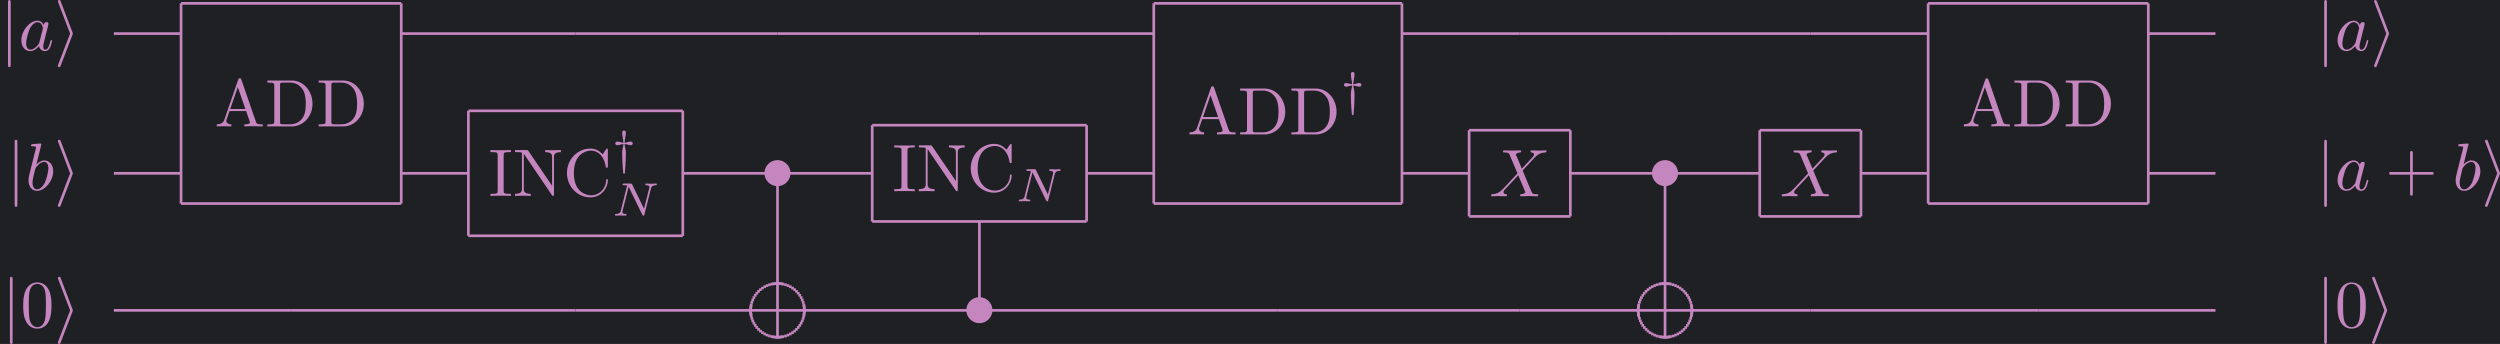
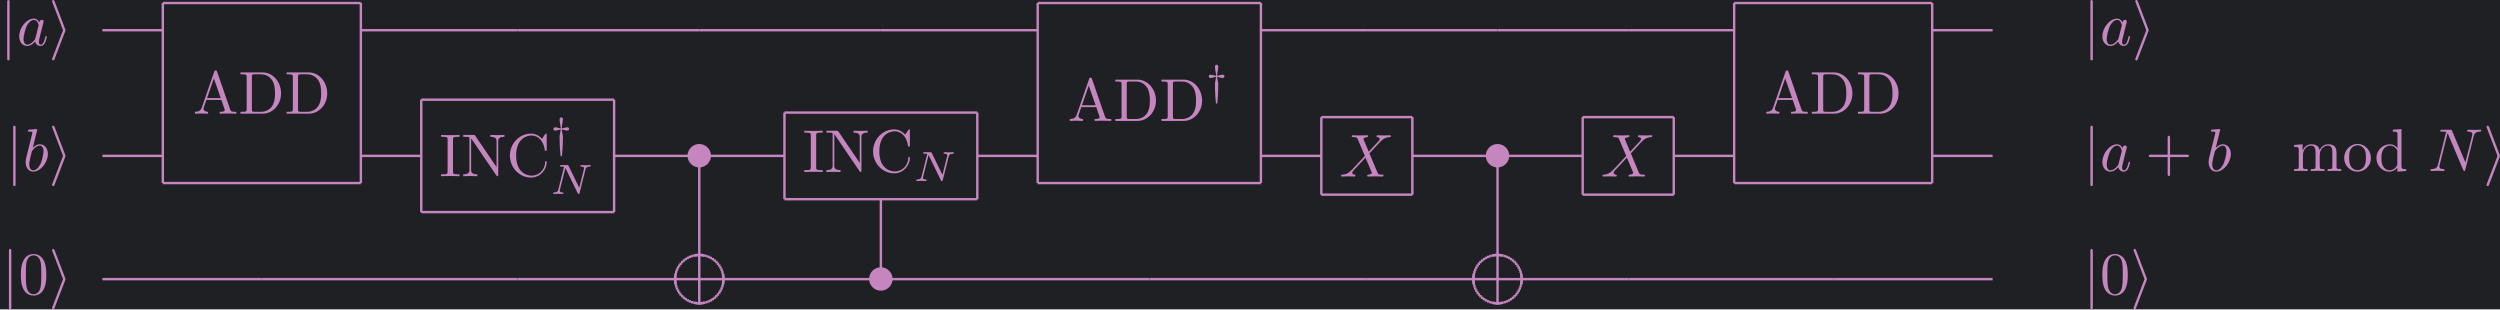
- <svg xmlns="http://www.w3.org/2000/svg" xmlns:xlink="http://www.w3.org/1999/xlink" version="1.1" width="546.986pt" height="75.254pt" viewBox="83.062 32.203 546.986 75.254">
+ <svg xmlns="http://www.w3.org/2000/svg" xmlns:xlink="http://www.w3.org/1999/xlink" version="1.1" width="608.168pt" height="75.254pt" viewBox="83.062 32.203 608.168 75.254">
  <defs>
    <path id="g1-121" d="M1.911-2.915C2.015-2.901 2.085-2.894 2.294-2.838C2.518-2.776 2.685-2.734 2.817-2.734C3.089-2.734 3.117-2.943 3.117-3.006C3.117-3.062 3.089-3.278 2.817-3.278C2.685-3.278 2.518-3.236 2.294-3.173C2.085-3.117 2.015-3.11 1.911-3.096C1.925-3.34 1.974-3.633 2.008-3.85C2.036-3.989 2.099-4.345 2.099-4.589C2.099-4.798 2.001-4.91 1.827-4.91C1.681-4.91 1.555-4.833 1.555-4.589C1.555-4.359 1.611-4.01 1.653-3.773C1.667-3.696 1.73-3.354 1.743-3.096C1.639-3.11 1.569-3.117 1.36-3.173C1.137-3.236 .969-3.278 .837-3.278C.565-3.278 .537-3.068 .537-3.006C.537-2.95 .565-2.734 .837-2.734C.969-2.734 1.137-2.776 1.36-2.838C1.569-2.894 1.639-2.901 1.743-2.915C1.73-2.741 1.681-2.518 1.646-2.371C1.555-1.939 1.555-1.89 1.555-1.527C1.555-.181 1.688 1.248 1.709 1.388C1.716 1.451 1.73 1.492 1.827 1.492C1.932 1.492 1.939 1.451 1.953 1.353C1.953 1.346 2.008 .739 2.036 .314C2.071-.3 2.099-.914 2.099-1.527C2.099-1.89 2.099-1.939 2.001-2.385C1.988-2.462 1.925-2.741 1.911-2.915Z" />
    <path id="g3-78" d="M5.816-4.003C5.886-4.268 5.998-4.498 6.555-4.512C6.59-4.512 6.695-4.519 6.695-4.666C6.695-4.707 6.66-4.763 6.59-4.763C6.36-4.763 6.102-4.735 5.865-4.735C5.698-4.735 5.293-4.763 5.126-4.763C5.091-4.763 4.986-4.763 4.986-4.61C4.986-4.519 5.077-4.512 5.14-4.512C5.467-4.505 5.586-4.4 5.586-4.226C5.586-4.17 5.579-4.135 5.558-4.059L4.798-1.018L3.027-4.645C2.971-4.763 2.957-4.763 2.79-4.763H1.834C1.702-4.763 1.611-4.763 1.611-4.61C1.611-4.512 1.695-4.512 1.841-4.512S2.141-4.505 2.287-4.477L1.353-.746C1.29-.481 1.172-.272 .628-.251C.579-.251 .481-.244 .481-.105C.481-.028 .537 0 .586 0C.816 0 1.074-.028 1.311-.028C1.478-.028 1.883 0 2.05 0C2.12 0 2.19-.035 2.19-.146C2.19-.244 2.106-.251 2.029-.251C1.59-.265 1.59-.446 1.59-.544C1.59-.572 1.59-.607 1.618-.718L2.511-4.289L4.547-.119C4.603-.007 4.631 0 4.7 0C4.812 0 4.812-.021 4.847-.146L5.816-4.003Z" />
    <path id="g4-43" d="M4.075-2.291H6.854C6.994-2.291 7.183-2.291 7.183-2.491S6.994-2.69 6.854-2.69H4.075V-5.479C4.075-5.619 4.075-5.808 3.875-5.808S3.676-5.619 3.676-5.479V-2.69H.887C.747-2.69 .558-2.69 .558-2.491S.747-2.291 .887-2.291H3.676V.498C3.676 .638 3.676 .827 3.875 .827S4.075 .638 4.075 .498V-2.291Z" />
    <path id="g4-48" d="M4.583-3.188C4.583-3.985 4.533-4.782 4.184-5.519C3.726-6.476 2.909-6.635 2.491-6.635C1.893-6.635 1.166-6.376 .757-5.45C.438-4.762 .389-3.985 .389-3.188C.389-2.441 .428-1.544 .837-.787C1.265 .02 1.993 .219 2.481 .219C3.019 .219 3.776 .01 4.214-.936C4.533-1.624 4.583-2.401 4.583-3.188ZM2.481 0C2.092 0 1.504-.249 1.325-1.205C1.215-1.803 1.215-2.72 1.215-3.308C1.215-3.945 1.215-4.603 1.295-5.141C1.484-6.326 2.232-6.416 2.481-6.416C2.809-6.416 3.467-6.237 3.656-5.25C3.756-4.692 3.756-3.935 3.756-3.308C3.756-2.56 3.756-1.883 3.646-1.245C3.497-.299 2.929 0 2.481 0Z" />
    <path id="g4-65" d="M3.965-6.934C3.915-7.064 3.895-7.133 3.736-7.133S3.547-7.073 3.497-6.934L1.435-.976C1.255-.468 .857-.319 .319-.309V0C.548-.01 .976-.03 1.335-.03C1.644-.03 2.162-.01 2.481 0V-.309C1.983-.309 1.733-.558 1.733-.817C1.733-.847 1.743-.946 1.753-.966L2.212-2.271H4.672L5.2-.747C5.21-.707 5.23-.648 5.23-.608C5.23-.309 4.672-.309 4.403-.309V0C4.762-.03 5.46-.03 5.838-.03C6.267-.03 6.725-.02 7.143 0V-.309H6.964C6.366-.309 6.227-.379 6.117-.707L3.965-6.934ZM3.437-5.818L4.563-2.58H2.321L3.437-5.818Z" />
    <path id="g4-67" d="M.558-3.407C.558-1.345 2.172 .219 4.025 .219C5.649 .219 6.625-1.166 6.625-2.321C6.625-2.421 6.625-2.491 6.496-2.491C6.386-2.491 6.386-2.431 6.376-2.331C6.296-.907 5.23-.09 4.144-.09C3.537-.09 1.584-.428 1.584-3.397C1.584-6.376 3.527-6.715 4.134-6.715C5.22-6.715 6.107-5.808 6.306-4.354C6.326-4.214 6.326-4.184 6.466-4.184C6.625-4.184 6.625-4.214 6.625-4.423V-6.785C6.625-6.954 6.625-7.024 6.516-7.024C6.476-7.024 6.436-7.024 6.356-6.904L5.858-6.167C5.489-6.526 4.981-7.024 4.025-7.024C2.162-7.024 .558-5.44 .558-3.407Z" />
    <path id="g4-68" d="M.349-6.804V-6.496H.588C1.355-6.496 1.375-6.386 1.375-6.027V-.777C1.375-.418 1.355-.309 .588-.309H.349V0H3.995C5.669 0 7.044-1.474 7.044-3.347C7.044-5.24 5.699-6.804 3.995-6.804H.349ZM2.72-.309C2.252-.309 2.232-.379 2.232-.707V-6.097C2.232-6.426 2.252-6.496 2.72-6.496H3.716C4.334-6.496 5.021-6.276 5.529-5.569C5.958-4.981 6.047-4.125 6.047-3.347C6.047-2.242 5.858-1.644 5.499-1.156C5.3-.887 4.732-.309 3.726-.309H2.72Z" />
    <path id="g4-73" d="M2.242-6.027C2.242-6.386 2.271-6.496 3.059-6.496H3.318V-6.804C2.969-6.775 2.182-6.775 1.803-6.775C1.415-6.775 .628-6.775 .279-6.804V-6.496H.538C1.325-6.496 1.355-6.386 1.355-6.027V-.777C1.355-.418 1.325-.309 .538-.309H.279V0C.628-.03 1.415-.03 1.793-.03C2.182-.03 2.969-.03 3.318 0V-.309H3.059C2.271-.309 2.242-.418 2.242-.777V-6.027Z" />
    <path id="g4-78" d="M2.311-6.675C2.222-6.795 2.212-6.804 2.022-6.804H.329V-6.496H.618C.767-6.496 .966-6.486 1.116-6.476C1.345-6.446 1.355-6.436 1.355-6.247V-1.046C1.355-.777 1.355-.309 .329-.309V0C.677-.01 1.166-.03 1.494-.03S2.311-.01 2.66 0V-.309C1.634-.309 1.634-.777 1.634-1.046V-6.227C1.684-6.177 1.694-6.167 1.733-6.107L5.798-.13C5.888-.01 5.898 0 5.968 0C6.107 0 6.107-.07 6.107-.259V-5.758C6.107-6.027 6.107-6.496 7.133-6.496V-6.804C6.785-6.795 6.296-6.775 5.968-6.775S5.151-6.795 4.802-6.804V-6.496C5.828-6.496 5.828-6.027 5.828-5.758V-1.504L2.311-6.675Z" />
+     <path id="g4-100" d="M3.786-.548V.11L5.25 0V-.309C4.553-.309 4.473-.379 4.473-.867V-6.914L3.039-6.804V-6.496C3.736-6.496 3.816-6.426 3.816-5.938V-3.786C3.527-4.144 3.098-4.403 2.56-4.403C1.385-4.403 .339-3.427 .339-2.142C.339-.877 1.315 .11 2.451 .11C3.088 .11 3.537-.229 3.786-.548ZM3.786-3.218V-1.176C3.786-.996 3.786-.976 3.676-.807C3.377-.329 2.929-.11 2.501-.11C2.052-.11 1.694-.369 1.455-.747C1.196-1.156 1.166-1.724 1.166-2.132C1.166-2.501 1.186-3.098 1.474-3.547C1.684-3.856 2.062-4.184 2.6-4.184C2.949-4.184 3.367-4.035 3.676-3.587C3.786-3.417 3.786-3.397 3.786-3.218Z" />
+     <path id="g4-109" d="M1.096-3.427V-.757C1.096-.309 .986-.309 .319-.309V0C.667-.01 1.176-.03 1.445-.03C1.704-.03 2.222-.01 2.56 0V-.309C1.893-.309 1.783-.309 1.783-.757V-2.59C1.783-3.626 2.491-4.184 3.128-4.184C3.756-4.184 3.866-3.646 3.866-3.078V-.757C3.866-.309 3.756-.309 3.088-.309V0C3.437-.01 3.945-.03 4.214-.03C4.473-.03 4.991-.01 5.33 0V-.309C4.663-.309 4.553-.309 4.553-.757V-2.59C4.553-3.626 5.26-4.184 5.898-4.184C6.526-4.184 6.635-3.646 6.635-3.078V-.757C6.635-.309 6.526-.309 5.858-.309V0C6.207-.01 6.715-.03 6.984-.03C7.243-.03 7.761-.01 8.1 0V-.309C7.582-.309 7.333-.309 7.323-.608V-2.511C7.323-3.367 7.323-3.676 7.014-4.035C6.874-4.204 6.545-4.403 5.968-4.403C5.131-4.403 4.692-3.806 4.523-3.427C4.384-4.294 3.646-4.403 3.198-4.403C2.471-4.403 2.002-3.975 1.724-3.357V-4.403L.319-4.294V-3.985C1.016-3.985 1.096-3.915 1.096-3.427Z" />
+     <path id="g4-111" d="M4.692-2.132C4.692-3.407 3.696-4.463 2.491-4.463C1.245-4.463 .279-3.377 .279-2.132C.279-.847 1.315 .11 2.481 .11C3.686 .11 4.692-.867 4.692-2.132ZM2.491-.139C2.062-.139 1.624-.349 1.355-.807C1.106-1.245 1.106-1.853 1.106-2.212C1.106-2.6 1.106-3.138 1.345-3.577C1.614-4.035 2.082-4.244 2.481-4.244C2.919-4.244 3.347-4.025 3.606-3.597S3.866-2.59 3.866-2.212C3.866-1.853 3.866-1.315 3.646-.877C3.427-.428 2.989-.139 2.491-.139Z" />
+     <path id="g2-78" d="M7.532-5.758C7.631-6.157 7.811-6.466 8.608-6.496C8.658-6.496 8.777-6.506 8.777-6.695C8.777-6.705 8.777-6.804 8.648-6.804C8.319-6.804 7.97-6.775 7.641-6.775C7.303-6.775 6.954-6.804 6.625-6.804C6.565-6.804 6.446-6.804 6.446-6.605C6.446-6.496 6.545-6.496 6.625-6.496C7.193-6.486 7.303-6.276 7.303-6.057C7.303-6.027 7.283-5.878 7.273-5.848L6.157-1.415L3.955-6.615C3.875-6.795 3.866-6.804 3.636-6.804H2.301C2.102-6.804 2.012-6.804 2.012-6.605C2.012-6.496 2.102-6.496 2.291-6.496C2.341-6.496 2.969-6.496 2.969-6.406L1.634-1.056C1.534-.658 1.365-.339 .558-.309C.498-.309 .389-.299 .389-.11C.389-.04 .438 0 .518 0C.837 0 1.186-.03 1.514-.03C1.853-.03 2.212 0 2.54 0C2.59 0 2.72 0 2.72-.199C2.72-.299 2.63-.309 2.521-.309C1.943-.329 1.863-.548 1.863-.747C1.863-.817 1.873-.867 1.903-.976L3.218-6.237C3.258-6.177 3.258-6.157 3.308-6.057L5.788-.189C5.858-.02 5.888 0 5.978 0C6.087 0 6.087-.03 6.137-.209L7.532-5.758Z" />
    <path id="g2-88" d="M4.832-4.095L3.995-6.077C3.965-6.157 3.945-6.197 3.945-6.207C3.945-6.267 4.115-6.456 4.533-6.496C4.633-6.506 4.732-6.516 4.732-6.685C4.732-6.804 4.613-6.804 4.583-6.804C4.174-6.804 3.746-6.775 3.328-6.775C3.078-6.775 2.461-6.804 2.212-6.804C2.152-6.804 2.032-6.804 2.032-6.605C2.032-6.496 2.132-6.496 2.262-6.496C2.859-6.496 2.919-6.396 3.009-6.177L4.184-3.397L2.082-1.136L1.953-1.026C1.465-.498 .996-.339 .488-.309C.359-.299 .269-.299 .269-.11C.269-.1 .269 0 .399 0C.697 0 1.026-.03 1.335-.03C1.704-.03 2.092 0 2.451 0C2.511 0 2.63 0 2.63-.199C2.63-.299 2.531-.309 2.511-.309C2.421-.319 2.112-.339 2.112-.618C2.112-.777 2.262-.936 2.381-1.066L3.397-2.142L4.294-3.118L5.3-.737C5.34-.628 5.35-.618 5.35-.598C5.35-.518 5.161-.349 4.772-.309C4.663-.299 4.573-.289 4.573-.12C4.573 0 4.682 0 4.722 0C5.001 0 5.699-.03 5.978-.03C6.227-.03 6.834 0 7.083 0C7.153 0 7.273 0 7.273-.189C7.273-.309 7.173-.309 7.093-.309C6.426-.319 6.406-.349 6.237-.747C5.848-1.674 5.181-3.228 4.951-3.826C5.629-4.523 6.675-5.709 6.994-5.988C7.283-6.227 7.661-6.466 8.259-6.496C8.389-6.506 8.478-6.506 8.478-6.695C8.478-6.705 8.478-6.804 8.349-6.804C8.05-6.804 7.721-6.775 7.412-6.775C7.044-6.775 6.665-6.804 6.306-6.804C6.247-6.804 6.117-6.804 6.117-6.605C6.117-6.535 6.167-6.506 6.237-6.496C6.326-6.486 6.635-6.466 6.635-6.187C6.635-6.047 6.526-5.918 6.446-5.828L4.832-4.095Z" />
    <path id="g2-97" d="M3.716-3.766C3.537-4.134 3.248-4.403 2.8-4.403C1.634-4.403 .399-2.939 .399-1.484C.399-.548 .946 .11 1.724 .11C1.923 .11 2.421 .07 3.019-.638C3.098-.219 3.447 .11 3.925 .11C4.274 .11 4.503-.12 4.663-.438C4.832-.797 4.961-1.405 4.961-1.425C4.961-1.524 4.872-1.524 4.842-1.524C4.742-1.524 4.732-1.484 4.702-1.345C4.533-.697 4.354-.11 3.945-.11C3.676-.11 3.646-.369 3.646-.568C3.646-.787 3.666-.867 3.776-1.305C3.885-1.724 3.905-1.823 3.995-2.202L4.354-3.597C4.423-3.875 4.423-3.895 4.423-3.935C4.423-4.105 4.304-4.204 4.134-4.204C3.895-4.204 3.746-3.985 3.716-3.766ZM3.068-1.186C3.019-1.006 3.019-.986 2.869-.817C2.431-.269 2.022-.11 1.743-.11C1.245-.11 1.106-.658 1.106-1.046C1.106-1.544 1.425-2.77 1.654-3.228C1.963-3.816 2.411-4.184 2.809-4.184C3.457-4.184 3.597-3.367 3.597-3.308S3.577-3.188 3.567-3.138L3.068-1.186Z" />
    <path id="g2-98" d="M2.381-6.804C2.381-6.814 2.381-6.914 2.252-6.914C2.022-6.914 1.295-6.834 1.036-6.814C.956-6.804 .847-6.795 .847-6.615C.847-6.496 .936-6.496 1.086-6.496C1.564-6.496 1.584-6.426 1.584-6.326C1.584-6.257 1.494-5.918 1.445-5.709L.628-2.461C.508-1.963 .468-1.803 .468-1.455C.468-.508 .996 .11 1.733 .11C2.909 .11 4.134-1.375 4.134-2.809C4.134-3.716 3.606-4.403 2.809-4.403C2.351-4.403 1.943-4.115 1.644-3.806L2.381-6.804ZM1.445-3.039C1.504-3.258 1.504-3.278 1.594-3.387C2.082-4.035 2.531-4.184 2.79-4.184C3.148-4.184 3.417-3.885 3.417-3.248C3.417-2.66 3.088-1.514 2.909-1.136C2.58-.468 2.122-.11 1.733-.11C1.395-.11 1.066-.379 1.066-1.116C1.066-1.305 1.066-1.494 1.225-2.122L1.445-3.039Z" />
    <path id="g0-15" d="M4.423-2.491C4.423-3.557 3.537-4.423 2.491-4.423C1.415-4.423 .548-3.537 .548-2.491C.548-1.435 1.415-.558 2.491-.558C3.537-.558 4.423-1.425 4.423-2.491Z" />
    <path id="g0-105" d="M2.72-2.321C2.77-2.441 2.77-2.461 2.77-2.491S2.77-2.54 2.72-2.66L.976-7.243C.917-7.412 .857-7.472 .747-7.472S.548-7.382 .548-7.273C.548-7.243 .548-7.223 .598-7.113L2.361-2.491L.598 2.112C.548 2.222 .548 2.242 .548 2.291C.548 2.401 .638 2.491 .747 2.491C.877 2.491 .917 2.391 .956 2.291L2.72-2.321Z" />
    <path id="g0-106" d="M1.584-7.113C1.584-7.293 1.584-7.472 1.385-7.472S1.186-7.293 1.186-7.113V2.132C1.186 2.311 1.186 2.491 1.385 2.491S1.584 2.311 1.584 2.132V-7.113Z" />
  </defs>
  <g id="page1" transform="matrix(1.475357 0 0 1.475357 0 0)">
-     <rect x="56.3" y="21.827" width="370.748" height="51.007" fill="#1f2024" />
+     <rect x="56.3" y="21.827" width="412.218" height="51.007" fill="#1f2024" />
    <g fill="#c586c0">
      <use x="56.3" y="29.299" xlink:href="#g0-106" />
      <use x="59.067" y="29.299" xlink:href="#g2-97" />
      <use x="64.333" y="29.299" xlink:href="#g0-105" />
      <use x="88.128" y="40.573" xlink:href="#g4-65" />
      <use x="95.6" y="40.573" xlink:href="#g4-68" />
      <use x="103.21" y="40.573" xlink:href="#g4-68" />
    </g>
    <rect x="83.148" y="22.127" height=".398" width="32.653" fill="#c586c0" />
    <rect x="82.949" y="22.327" height="29.686" width=".398" fill="#c586c0" />
    <rect x="83.148" y="51.813" height=".398" width="32.653" fill="#c586c0" />
    <rect x="115.602" y="22.327" height="29.686" width=".398" fill="#c586c0" />
    <rect x="73.188" y="26.61" height=".398" width="9.96" fill="#c586c0" />
    <rect x="115.801" y="26.61" height=".398" width="25.859" fill="#c586c0" />
    <rect x="141.66" y="26.61" height=".398" width="29.943" fill="#c586c0" />
    <rect x="171.602" y="26.61" height=".398" width="29.943" fill="#c586c0" />
    <g fill="#c586c0">
      <use x="232.384" y="41.763" xlink:href="#g4-65" />
      <use x="239.856" y="41.763" xlink:href="#g4-68" />
      <use x="247.466" y="41.763" xlink:href="#g4-68" />
      <use x="255.077" y="37.419" xlink:href="#g1-121" />
    </g>
    <rect x="227.404" y="22.127" height=".398" width="36.804" fill="#c586c0" />
    <rect x="227.205" y="22.327" height="29.686" width=".398" fill="#c586c0" />
    <rect x="227.404" y="51.813" height=".398" width="36.804" fill="#c586c0" />
    <rect x="264.009" y="22.327" height="29.686" width=".398" fill="#c586c0" />
    <rect x="201.545" y="26.61" height=".398" width="25.859" fill="#c586c0" />
    <rect x="264.208" y="26.61" height=".398" width="17.466" fill="#c586c0" />
    <rect x="281.674" y="26.61" height=".398" width="21.55" fill="#c586c0" />
    <rect x="303.224" y="26.61" height=".398" width="21.55" fill="#c586c0" />
    <g fill="#c586c0">
      <use x="347.219" y="40.573" xlink:href="#g4-65" />
      <use x="354.691" y="40.573" xlink:href="#g4-68" />
      <use x="362.302" y="40.573" xlink:href="#g4-68" />
    </g>
    <rect x="342.239" y="22.127" height=".398" width="32.653" fill="#c586c0" />
    <rect x="342.04" y="22.327" height="29.686" width=".398" fill="#c586c0" />
    <rect x="342.239" y="51.813" height=".398" width="32.653" fill="#c586c0" />
    <rect x="374.693" y="22.327" height="29.686" width=".398" fill="#c586c0" />
    <rect x="324.773" y="26.61" height=".398" width="17.466" fill="#c586c0" />
    <rect x="374.892" y="26.61" height=".398" width="9.96" fill="#c586c0" />
    <g fill="#c586c0">
      <use x="399.793" y="29.299" xlink:href="#g0-106" />
      <use x="402.56" y="29.299" xlink:href="#g2-97" />
      <use x="407.826" y="29.299" xlink:href="#g0-105" />
      <use x="57.29" y="50.021" xlink:href="#g0-106" />
      <use x="60.058" y="50.021" xlink:href="#g2-98" />
      <use x="64.333" y="50.021" xlink:href="#g0-105" />
    </g>
    <rect x="73.188" y="47.331" height=".398" width="9.96" fill="#c586c0" />
    <g fill="#c586c0">
      <use x="128.749" y="50.882" xlink:href="#g4-73" />
      <use x="132.347" y="50.882" xlink:href="#g4-78" />
      <use x="139.819" y="50.882" xlink:href="#g4-67" />
      <use x="147.014" y="46.094" xlink:href="#g1-121" />
      <use x="147.014" y="53.809" xlink:href="#g3-78" />
    </g>
    <rect x="125.761" y="38.064" height=".398" width="31.797" fill="#c586c0" />
    <rect x="125.562" y="38.263" height="18.535" width=".398" fill="#c586c0" />
    <rect x="125.761" y="56.598" height=".398" width="31.797" fill="#c586c0" />
    <rect x="157.359" y="38.263" height="18.535" width=".398" fill="#c586c0" />
    <rect x="115.801" y="47.331" height=".398" width="9.96" fill="#c586c0" />
    <g fill="#c586c0">
      <use x="169.112" y="49.993" xlink:href="#g0-15" />
    </g>
    <rect x="171.403" y="48.886" height="14.883" width=".398" fill="#c586c0" />
    <rect x="157.558" y="47.331" height=".398" width="12.826" fill="#c586c0" />
    <g fill="#c586c0">
      <use x="188.634" y="50.187" xlink:href="#g4-73" />
      <use x="192.232" y="50.187" xlink:href="#g4-78" />
      <use x="199.704" y="50.187" xlink:href="#g4-67" />
      <use x="206.899" y="51.681" xlink:href="#g3-78" />
    </g>
    <rect x="185.646" y="40.192" height=".398" width="31.797" fill="#c586c0" />
    <rect x="185.447" y="40.391" height="14.278" width=".398" fill="#c586c0" />
    <rect x="185.646" y="54.47" height=".398" width="31.797" fill="#c586c0" />
    <rect x="217.244" y="40.391" height="14.278" width=".398" fill="#c586c0" />
    <rect x="172.82" y="47.331" height=".398" width="12.826" fill="#c586c0" />
    <rect x="217.444" y="47.331" height=".398" width="9.96" fill="#c586c0" />
    <g fill="#c586c0">
      <use x="277.156" y="50.934" xlink:href="#g2-88" />
    </g>
    <rect x="274.168" y="40.939" height=".398" width="15.012" fill="#c586c0" />
    <rect x="273.969" y="41.138" height="12.784" width=".398" fill="#c586c0" />
    <rect x="274.168" y="53.723" height=".398" width="15.012" fill="#c586c0" />
    <rect x="288.981" y="41.138" height="12.784" width=".398" fill="#c586c0" />
    <rect x="264.208" y="47.331" height=".398" width="9.96" fill="#c586c0" />
    <g fill="#c586c0">
      <use x="300.733" y="49.993" xlink:href="#g0-15" />
    </g>
    <rect x="303.024" y="48.886" height="14.883" width=".398" fill="#c586c0" />
    <rect x="289.18" y="47.331" height=".398" width="12.826" fill="#c586c0" />
    <g fill="#c586c0">
      <use x="320.255" y="50.934" xlink:href="#g2-88" />
    </g>
    <rect x="317.267" y="40.939" height=".398" width="15.012" fill="#c586c0" />
    <rect x="317.068" y="41.138" height="12.784" width=".398" fill="#c586c0" />
    <rect x="317.267" y="53.723" height=".398" width="15.012" fill="#c586c0" />
    <rect x="332.08" y="41.138" height="12.784" width=".398" fill="#c586c0" />
    <rect x="304.441" y="47.331" height=".398" width="12.826" fill="#c586c0" />
    <rect x="332.279" y="47.331" height=".398" width="9.96" fill="#c586c0" />
    <rect x="374.892" y="47.331" height=".398" width="9.96" fill="#c586c0" />
    <g fill="#c586c0">
      <use x="399.793" y="50.021" xlink:href="#g0-106" />
      <use x="402.56" y="50.021" xlink:href="#g2-97" />
      <use x="410.04" y="50.021" xlink:href="#g4-43" />
      <use x="420.003" y="50.021" xlink:href="#g2-98" />
-       <use x="424.278" y="50.021" xlink:href="#g0-105" />
+       <use x="434.241" y="50.021" xlink:href="#g4-109" />
+       <use x="442.543" y="50.021" xlink:href="#g4-111" />
+       <use x="447.801" y="50.021" xlink:href="#g4-100" />
+       <use x="456.657" y="50.021" xlink:href="#g2-78" />
+       <use x="465.748" y="50.021" xlink:href="#g0-105" />
      <use x="56.584" y="70.344" xlink:href="#g0-106" />
      <use x="59.352" y="70.344" xlink:href="#g4-48" />
      <use x="64.333" y="70.344" xlink:href="#g0-105" />
    </g>
    <rect x="73.188" y="67.654" height=".398" width="26.287" fill="#c586c0" />
    <rect x="99.474" y="67.654" height=".398" width="42.185" fill="#c586c0" />
    <rect x="167.718" y="67.654" height=".398" width="7.769" fill="#c586c0" />
    <rect x="171.403" y="63.969" height="7.769" width=".398" fill="#c586c0" />
    <rect x="171.403" y="63.67" height=".398" width=".398" fill="#c586c0" />
    <rect x="171.198" y="63.675" height=".398" width=".398" fill="#c586c0" />
    <rect x="170.996" y="63.691" height=".398" width=".398" fill="#c586c0" />
    <rect x="170.797" y="63.716" height=".398" width=".398" fill="#c586c0" />
    <rect x="170.601" y="63.751" height=".398" width=".398" fill="#c586c0" />
    <rect x="170.219" y="63.849" height=".398" width=".398" fill="#c586c0" />
    <rect x="169.853" y="63.983" height=".398" width=".398" fill="#c586c0" />
    <rect x="169.505" y="64.151" height=".398" width=".398" fill="#c586c0" />
    <rect x="169.176" y="64.351" height=".398" width=".398" fill="#c586c0" />
    <rect x="168.87" y="64.58" height=".398" width=".398" fill="#c586c0" />
    <rect x="168.587" y="64.838" height=".398" width=".398" fill="#c586c0" />
    <rect x="168.329" y="65.121" height=".398" width=".398" fill="#c586c0" />
    <rect x="168.1" y="65.427" height=".398" width=".398" fill="#c586c0" />
    <rect x="167.9" y="65.756" height=".398" width=".398" fill="#c586c0" />
    <rect x="167.732" y="66.104" height=".398" width=".398" fill="#c586c0" />
    <rect x="167.598" y="66.47" height=".398" width=".398" fill="#c586c0" />
    <rect x="167.5" y="66.852" height=".398" width=".398" fill="#c586c0" />
    <rect x="167.465" y="67.048" height=".398" width=".398" fill="#c586c0" />
    <rect x="167.44" y="67.247" height=".398" width=".398" fill="#c586c0" />
    <rect x="167.424" y="67.449" height=".398" width=".398" fill="#c586c0" />
    <rect x="167.419" y="67.654" height=".398" width=".398" fill="#c586c0" />
    <rect x="167.419" y="67.654" height=".398" width=".398" fill="#c586c0" />
    <rect x="167.424" y="67.859" height=".398" width=".398" fill="#c586c0" />
    <rect x="167.44" y="68.061" height=".398" width=".398" fill="#c586c0" />
    <rect x="167.465" y="68.26" height=".398" width=".398" fill="#c586c0" />
    <rect x="167.5" y="68.456" height=".398" width=".398" fill="#c586c0" />
    <rect x="167.598" y="68.838" height=".398" width=".398" fill="#c586c0" />
    <rect x="167.732" y="69.204" height=".398" width=".398" fill="#c586c0" />
    <rect x="167.9" y="69.552" height=".398" width=".398" fill="#c586c0" />
    <rect x="168.1" y="69.881" height=".398" width=".398" fill="#c586c0" />
    <rect x="168.329" y="70.187" height=".398" width=".398" fill="#c586c0" />
    <rect x="168.587" y="70.47" height=".398" width=".398" fill="#c586c0" />
    <rect x="168.87" y="70.728" height=".398" width=".398" fill="#c586c0" />
    <rect x="169.176" y="70.957" height=".398" width=".398" fill="#c586c0" />
    <rect x="169.505" y="71.157" height=".398" width=".398" fill="#c586c0" />
    <rect x="169.853" y="71.325" height=".398" width=".398" fill="#c586c0" />
    <rect x="170.219" y="71.459" height=".398" width=".398" fill="#c586c0" />
    <rect x="170.601" y="71.557" height=".398" width=".398" fill="#c586c0" />
    <rect x="170.797" y="71.592" height=".398" width=".398" fill="#c586c0" />
    <rect x="170.996" y="71.617" height=".398" width=".398" fill="#c586c0" />
    <rect x="171.198" y="71.633" height=".398" width=".398" fill="#c586c0" />
    <rect x="171.403" y="71.638" height=".398" width=".398" fill="#c586c0" />
    <rect x="171.403" y="71.638" height=".398" width=".398" fill="#c586c0" />
    <rect x="171.608" y="71.633" height=".398" width=".398" fill="#c586c0" />
    <rect x="171.81" y="71.617" height=".398" width=".398" fill="#c586c0" />
    <rect x="172.009" y="71.592" height=".398" width=".398" fill="#c586c0" />
    <rect x="172.205" y="71.557" height=".398" width=".398" fill="#c586c0" />
    <rect x="172.587" y="71.459" height=".398" width=".398" fill="#c586c0" />
    <rect x="172.953" y="71.325" height=".398" width=".398" fill="#c586c0" />
    <rect x="173.301" y="71.157" height=".398" width=".398" fill="#c586c0" />
    <rect x="173.63" y="70.957" height=".398" width=".398" fill="#c586c0" />
    <rect x="173.936" y="70.728" height=".398" width=".398" fill="#c586c0" />
    <rect x="174.219" y="70.47" height=".398" width=".398" fill="#c586c0" />
    <rect x="174.477" y="70.187" height=".398" width=".398" fill="#c586c0" />
    <rect x="174.706" y="69.881" height=".398" width=".398" fill="#c586c0" />
    <rect x="174.906" y="69.552" height=".398" width=".398" fill="#c586c0" />
    <rect x="175.074" y="69.204" height=".398" width=".398" fill="#c586c0" />
    <rect x="175.208" y="68.838" height=".398" width=".398" fill="#c586c0" />
    <rect x="175.306" y="68.456" height=".398" width=".398" fill="#c586c0" />
    <rect x="175.341" y="68.26" height=".398" width=".398" fill="#c586c0" />
    <rect x="175.367" y="68.061" height=".398" width=".398" fill="#c586c0" />
    <rect x="175.382" y="67.859" height=".398" width=".398" fill="#c586c0" />
    <rect x="175.387" y="67.654" height=".398" width=".398" fill="#c586c0" />
    <rect x="175.387" y="67.654" height=".398" width=".398" fill="#c586c0" />
    <rect x="175.382" y="67.449" height=".398" width=".398" fill="#c586c0" />
    <rect x="175.367" y="67.247" height=".398" width=".398" fill="#c586c0" />
    <rect x="175.341" y="67.048" height=".398" width=".398" fill="#c586c0" />
    <rect x="175.306" y="66.852" height=".398" width=".398" fill="#c586c0" />
    <rect x="175.208" y="66.47" height=".398" width=".398" fill="#c586c0" />
    <rect x="175.074" y="66.104" height=".398" width=".398" fill="#c586c0" />
    <rect x="174.906" y="65.756" height=".398" width=".398" fill="#c586c0" />
    <rect x="174.706" y="65.427" height=".398" width=".398" fill="#c586c0" />
    <rect x="174.477" y="65.121" height=".398" width=".398" fill="#c586c0" />
    <rect x="174.219" y="64.838" height=".398" width=".398" fill="#c586c0" />
    <rect x="173.936" y="64.58" height=".398" width=".398" fill="#c586c0" />
    <rect x="173.63" y="64.351" height=".398" width=".398" fill="#c586c0" />
    <rect x="173.301" y="64.151" height=".398" width=".398" fill="#c586c0" />
    <rect x="172.953" y="63.983" height=".398" width=".398" fill="#c586c0" />
    <rect x="172.587" y="63.849" height=".398" width=".398" fill="#c586c0" />
    <rect x="172.205" y="63.751" height=".398" width=".398" fill="#c586c0" />
    <rect x="172.009" y="63.716" height=".398" width=".398" fill="#c586c0" />
    <rect x="171.81" y="63.691" height=".398" width=".398" fill="#c586c0" />
    <rect x="171.608" y="63.675" height=".398" width=".398" fill="#c586c0" />
    <rect x="171.403" y="63.67" height=".398" width=".398" fill="#c586c0" />
    <rect x="141.66" y="67.654" height=".398" width="25.859" fill="#c586c0" />
    <g fill="#c586c0">
      <use x="199.054" y="70.316" xlink:href="#g0-15" />
    </g>
    <rect x="201.346" y="54.669" height="12.104" width=".398" fill="#c586c0" />
    <rect x="175.686" y="67.654" height=".398" width="24.641" fill="#c586c0" />
    <rect x="202.763" y="67.654" height=".398" width="43.043" fill="#c586c0" />
    <rect x="245.806" y="67.654" height=".398" width="35.868" fill="#c586c0" />
    <rect x="299.339" y="67.654" height=".398" width="7.769" fill="#c586c0" />
    <rect x="303.024" y="63.969" height="7.769" width=".398" fill="#c586c0" />
    <rect x="303.024" y="63.67" height=".398" width=".398" fill="#c586c0" />
    <rect x="302.819" y="63.675" height=".398" width=".398" fill="#c586c0" />
    <rect x="302.617" y="63.691" height=".398" width=".398" fill="#c586c0" />
    <rect x="302.418" y="63.716" height=".398" width=".398" fill="#c586c0" />
    <rect x="302.222" y="63.751" height=".398" width=".398" fill="#c586c0" />
    <rect x="301.84" y="63.849" height=".398" width=".398" fill="#c586c0" />
    <rect x="301.474" y="63.983" height=".398" width=".398" fill="#c586c0" />
    <rect x="301.126" y="64.151" height=".398" width=".398" fill="#c586c0" />
    <rect x="300.798" y="64.351" height=".398" width=".398" fill="#c586c0" />
    <rect x="300.491" y="64.58" height=".398" width=".398" fill="#c586c0" />
    <rect x="300.208" y="64.838" height=".398" width=".398" fill="#c586c0" />
    <rect x="299.951" y="65.121" height=".398" width=".398" fill="#c586c0" />
    <rect x="299.721" y="65.427" height=".398" width=".398" fill="#c586c0" />
    <rect x="299.522" y="65.756" height=".398" width=".398" fill="#c586c0" />
    <rect x="299.354" y="66.104" height=".398" width=".398" fill="#c586c0" />
    <rect x="299.22" y="66.47" height=".398" width=".398" fill="#c586c0" />
    <rect x="299.121" y="66.852" height=".398" width=".398" fill="#c586c0" />
    <rect x="299.086" y="67.048" height=".398" width=".398" fill="#c586c0" />
    <rect x="299.061" y="67.247" height=".398" width=".398" fill="#c586c0" />
    <rect x="299.045" y="67.449" height=".398" width=".398" fill="#c586c0" />
    <rect x="299.04" y="67.654" height=".398" width=".398" fill="#c586c0" />
    <rect x="299.04" y="67.654" height=".398" width=".398" fill="#c586c0" />
    <rect x="299.045" y="67.859" height=".398" width=".398" fill="#c586c0" />
    <rect x="299.061" y="68.061" height=".398" width=".398" fill="#c586c0" />
    <rect x="299.086" y="68.26" height=".398" width=".398" fill="#c586c0" />
    <rect x="299.121" y="68.456" height=".398" width=".398" fill="#c586c0" />
    <rect x="299.22" y="68.838" height=".398" width=".398" fill="#c586c0" />
    <rect x="299.354" y="69.204" height=".398" width=".398" fill="#c586c0" />
    <rect x="299.522" y="69.552" height=".398" width=".398" fill="#c586c0" />
    <rect x="299.721" y="69.881" height=".398" width=".398" fill="#c586c0" />
    <rect x="299.951" y="70.187" height=".398" width=".398" fill="#c586c0" />
    <rect x="300.208" y="70.47" height=".398" width=".398" fill="#c586c0" />
    <rect x="300.491" y="70.728" height=".398" width=".398" fill="#c586c0" />
    <rect x="300.798" y="70.957" height=".398" width=".398" fill="#c586c0" />
    <rect x="301.126" y="71.157" height=".398" width=".398" fill="#c586c0" />
    <rect x="301.474" y="71.325" height=".398" width=".398" fill="#c586c0" />
    <rect x="301.84" y="71.459" height=".398" width=".398" fill="#c586c0" />
    <rect x="302.222" y="71.557" height=".398" width=".398" fill="#c586c0" />
    <rect x="302.418" y="71.592" height=".398" width=".398" fill="#c586c0" />
    <rect x="302.617" y="71.617" height=".398" width=".398" fill="#c586c0" />
    <rect x="302.819" y="71.633" height=".398" width=".398" fill="#c586c0" />
    <rect x="303.024" y="71.638" height=".398" width=".398" fill="#c586c0" />
    <rect x="303.024" y="71.638" height=".398" width=".398" fill="#c586c0" />
    <rect x="303.229" y="71.633" height=".398" width=".398" fill="#c586c0" />
    <rect x="303.431" y="71.617" height=".398" width=".398" fill="#c586c0" />
    <rect x="303.631" y="71.592" height=".398" width=".398" fill="#c586c0" />
    <rect x="303.827" y="71.557" height=".398" width=".398" fill="#c586c0" />
    <rect x="304.208" y="71.459" height=".398" width=".398" fill="#c586c0" />
    <rect x="304.574" y="71.325" height=".398" width=".398" fill="#c586c0" />
    <rect x="304.923" y="71.157" height=".398" width=".398" fill="#c586c0" />
    <rect x="305.251" y="70.957" height=".398" width=".398" fill="#c586c0" />
    <rect x="305.558" y="70.728" height=".398" width=".398" fill="#c586c0" />
    <rect x="305.841" y="70.47" height=".398" width=".398" fill="#c586c0" />
    <rect x="306.098" y="70.187" height=".398" width=".398" fill="#c586c0" />
    <rect x="306.327" y="69.881" height=".398" width=".398" fill="#c586c0" />
    <rect x="306.527" y="69.552" height=".398" width=".398" fill="#c586c0" />
    <rect x="306.695" y="69.204" height=".398" width=".398" fill="#c586c0" />
    <rect x="306.829" y="68.838" height=".398" width=".398" fill="#c586c0" />
    <rect x="306.927" y="68.456" height=".398" width=".398" fill="#c586c0" />
    <rect x="306.962" y="68.26" height=".398" width=".398" fill="#c586c0" />
    <rect x="306.988" y="68.061" height=".398" width=".398" fill="#c586c0" />
    <rect x="307.003" y="67.859" height=".398" width=".398" fill="#c586c0" />
    <rect x="307.008" y="67.654" height=".398" width=".398" fill="#c586c0" />
    <rect x="307.008" y="67.654" height=".398" width=".398" fill="#c586c0" />
    <rect x="307.003" y="67.449" height=".398" width=".398" fill="#c586c0" />
    <rect x="306.988" y="67.247" height=".398" width=".398" fill="#c586c0" />
    <rect x="306.962" y="67.048" height=".398" width=".398" fill="#c586c0" />
    <rect x="306.927" y="66.852" height=".398" width=".398" fill="#c586c0" />
    <rect x="306.829" y="66.47" height=".398" width=".398" fill="#c586c0" />
    <rect x="306.695" y="66.104" height=".398" width=".398" fill="#c586c0" />
    <rect x="306.527" y="65.756" height=".398" width=".398" fill="#c586c0" />
    <rect x="306.327" y="65.427" height=".398" width=".398" fill="#c586c0" />
    <rect x="306.098" y="65.121" height=".398" width=".398" fill="#c586c0" />
    <rect x="305.841" y="64.838" height=".398" width=".398" fill="#c586c0" />
    <rect x="305.558" y="64.58" height=".398" width=".398" fill="#c586c0" />
    <rect x="305.251" y="64.351" height=".398" width=".398" fill="#c586c0" />
    <rect x="304.923" y="64.151" height=".398" width=".398" fill="#c586c0" />
    <rect x="304.574" y="63.983" height=".398" width=".398" fill="#c586c0" />
    <rect x="304.208" y="63.849" height=".398" width=".398" fill="#c586c0" />
    <rect x="303.827" y="63.751" height=".398" width=".398" fill="#c586c0" />
    <rect x="303.631" y="63.716" height=".398" width=".398" fill="#c586c0" />
    <rect x="303.431" y="63.691" height=".398" width=".398" fill="#c586c0" />
    <rect x="303.229" y="63.675" height=".398" width=".398" fill="#c586c0" />
    <rect x="303.024" y="63.67" height=".398" width=".398" fill="#c586c0" />
    <rect x="281.674" y="67.654" height=".398" width="17.466" fill="#c586c0" />
    <rect x="307.307" y="67.654" height=".398" width="17.466" fill="#c586c0" />
    <rect x="324.773" y="67.654" height=".398" width="33.793" fill="#c586c0" />
    <rect x="358.566" y="67.654" height=".398" width="26.287" fill="#c586c0" />
    <g fill="#c586c0">
      <use x="399.793" y="70.344" xlink:href="#g0-106" />
      <use x="402.56" y="70.344" xlink:href="#g4-48" />
      <use x="407.542" y="70.344" xlink:href="#g0-105" />
    </g>
  </g>
</svg>
